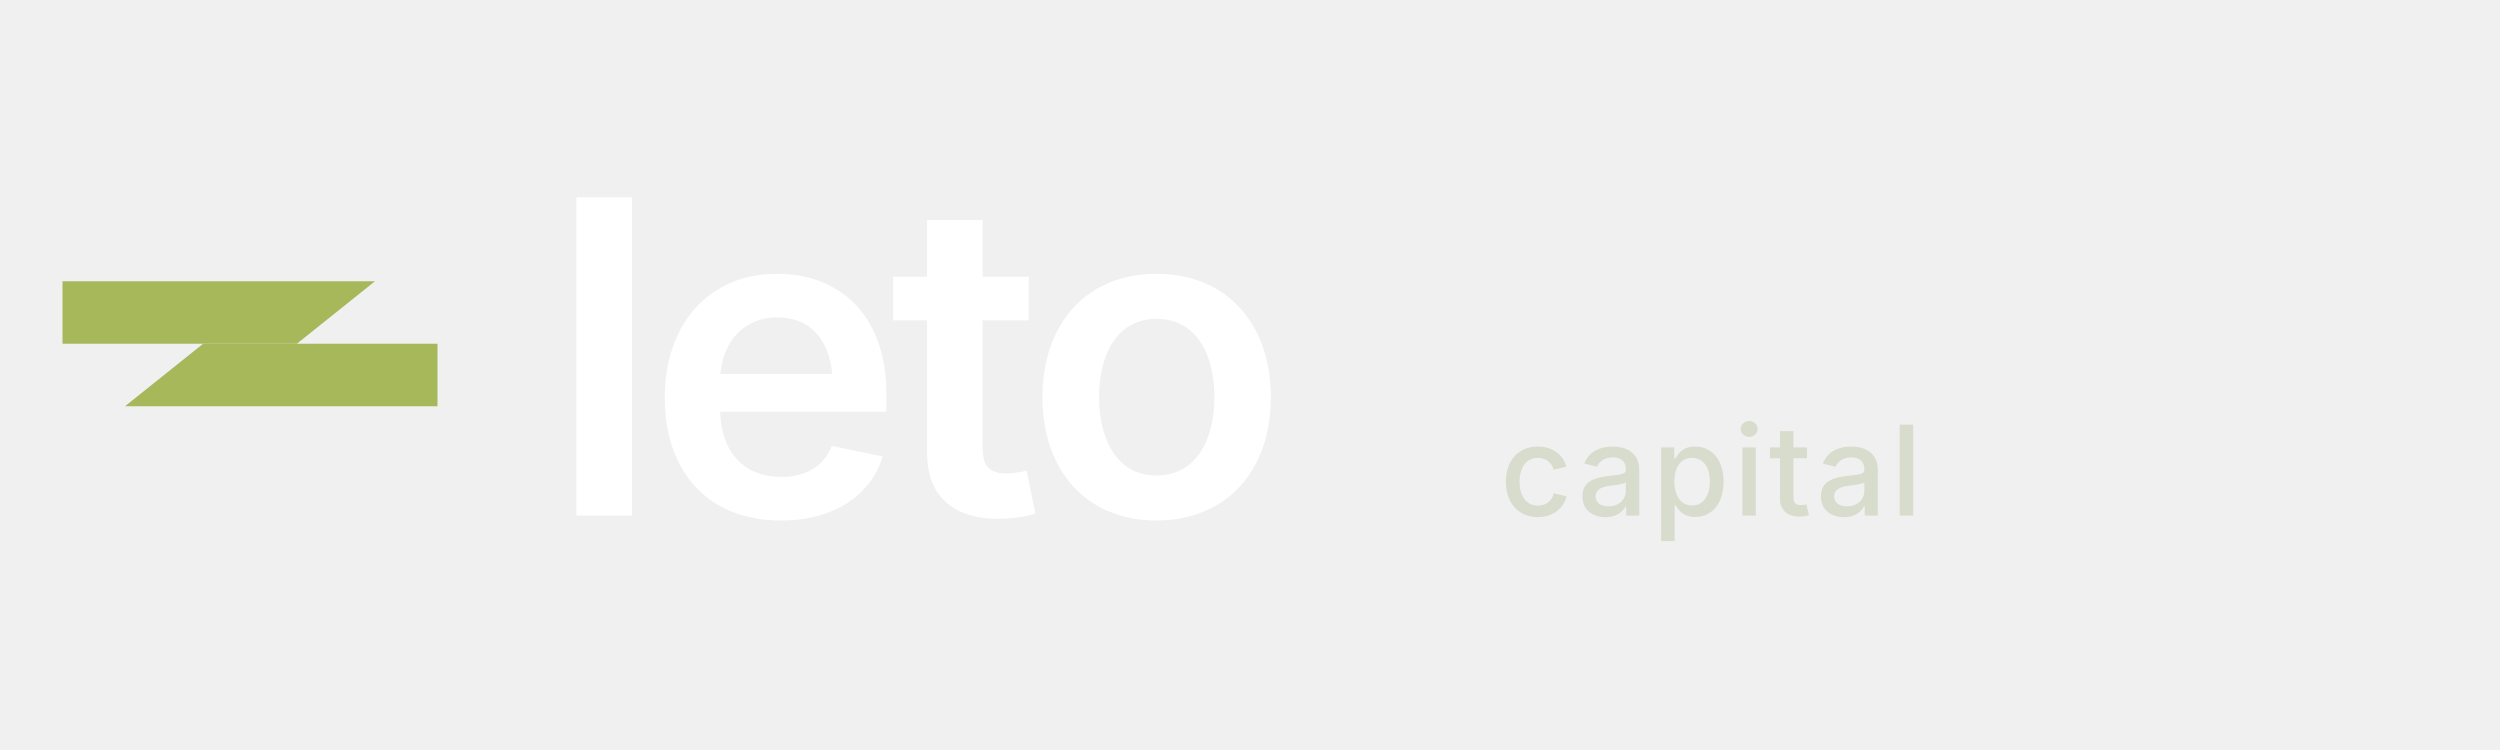
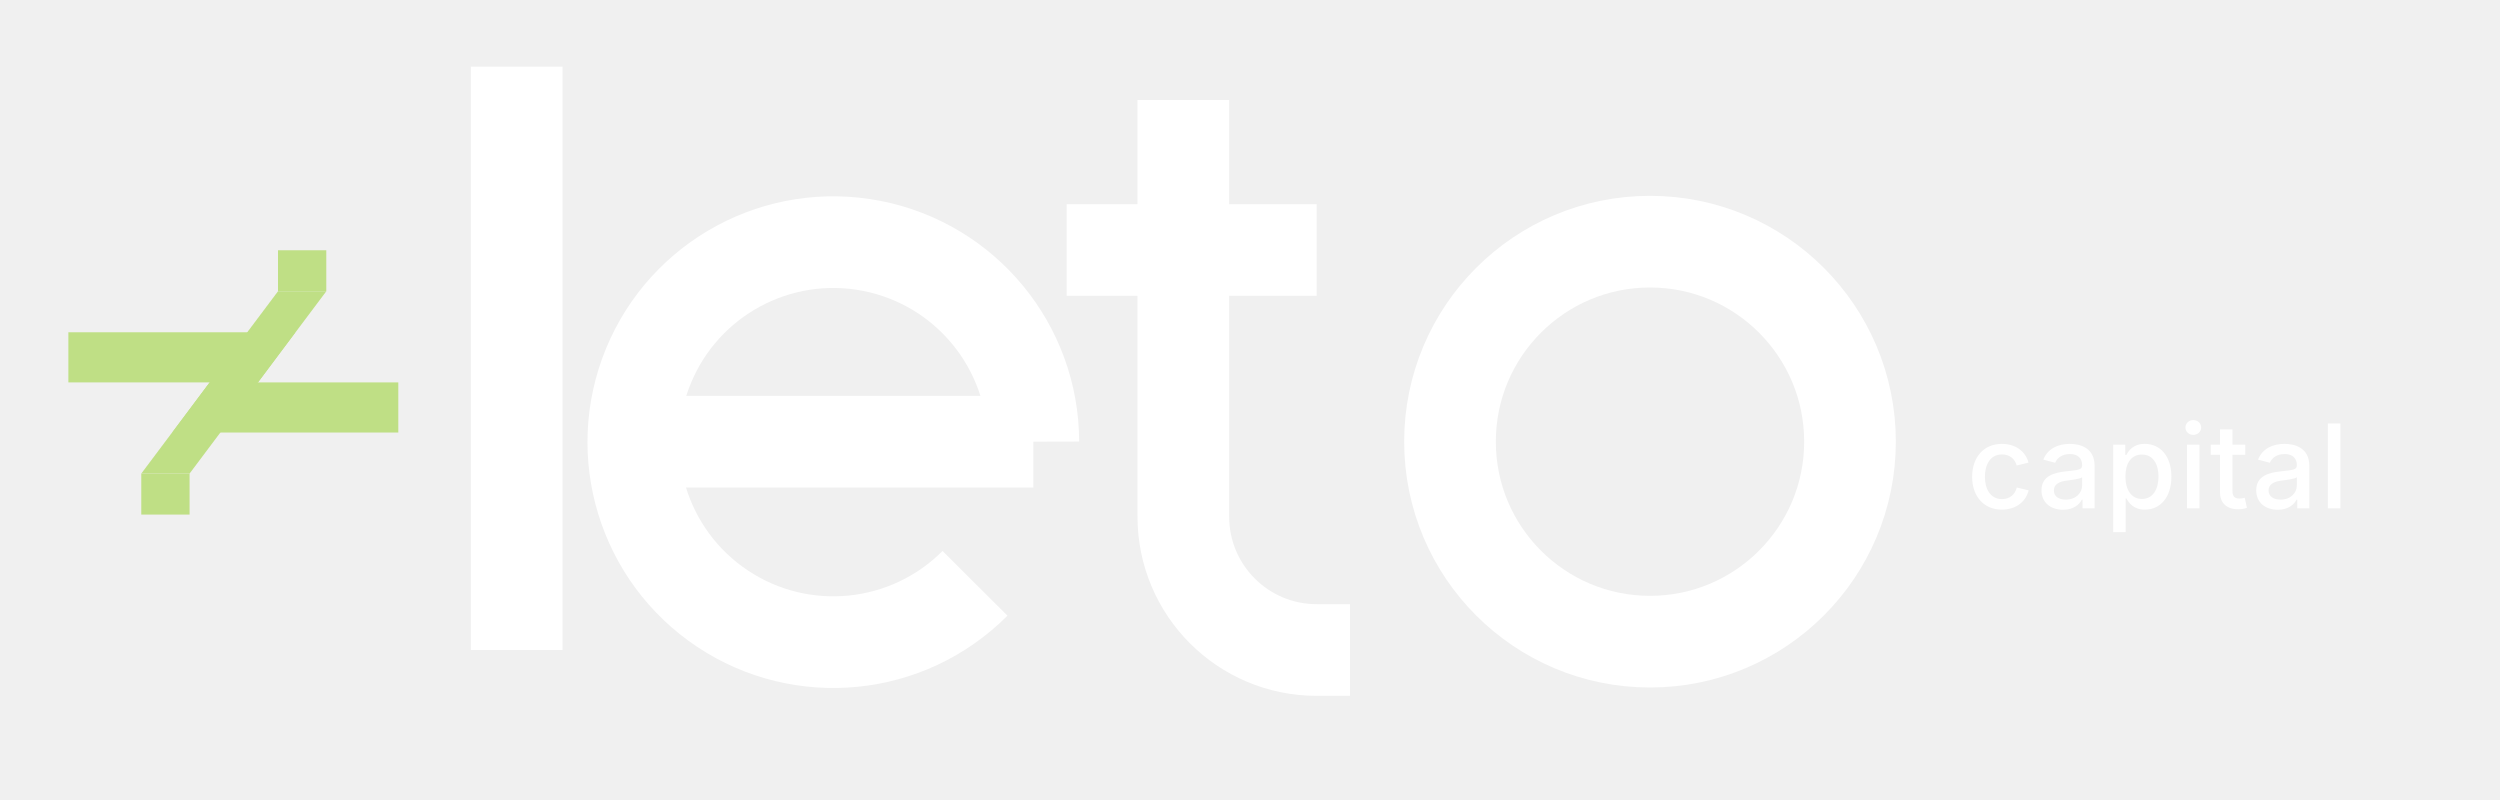
- <svg xmlns="http://www.w3.org/2000/svg" viewBox="0 0 320 96" fill="none">
-   <path d="M8 36h40l-10 8H8z" fill="#a6b85a" />
-   <path d="M56 52H16l10-8h30z" fill="#a6b85a" />
-   <text x="70" y="66" font-family="Inter, Helvetica, Arial, sans-serif" font-size="56" font-weight="600" letter-spacing="-2" fill="#ffffff">leto</text>
-   <text x="192" y="66" font-family="Inter, Helvetica, Arial, sans-serif" font-size="16" font-weight="500" letter-spacing="0.5" fill="#d7dccc">capital</text>
+ <svg xmlns="http://www.w3.org/2000/svg" viewBox="0 0 300 96" fill="none">
+   <g fill="#bfdf85" transform="translate(0 18) scale(0.109375)">
+     <path d="M305 110h53v45h-53z" />
+     <path d="M75 200h249l-41 55H75z" />
+     <path d="M230 255h207v55H189z" />
+     <path d="M305 155h53L208 355h-53z" />
+     <path d="M155 355h53v45h-53z" />
+   </g>
+   <g fill="none" stroke="#ffffff" stroke-width="11" stroke-linejoin="round">
+     <path d="M62 8v70" />
+     <path d="M76 53h48" />
+     <path d="M124 53a24 24 0 1 0-7 17" />
+     <path d="M142 12v50a16 16 0 0 0 16 16h4" />
+     <path d="M128 30h30" />
+     <circle cx="198" cy="53" r="24" />
+   </g>
+   <text x="236" y="61" font-family="Inter, Helvetica, Arial, sans-serif" font-size="14" font-weight="500" letter-spacing="0.2" fill="#ffffff">capital</text>
</svg>
